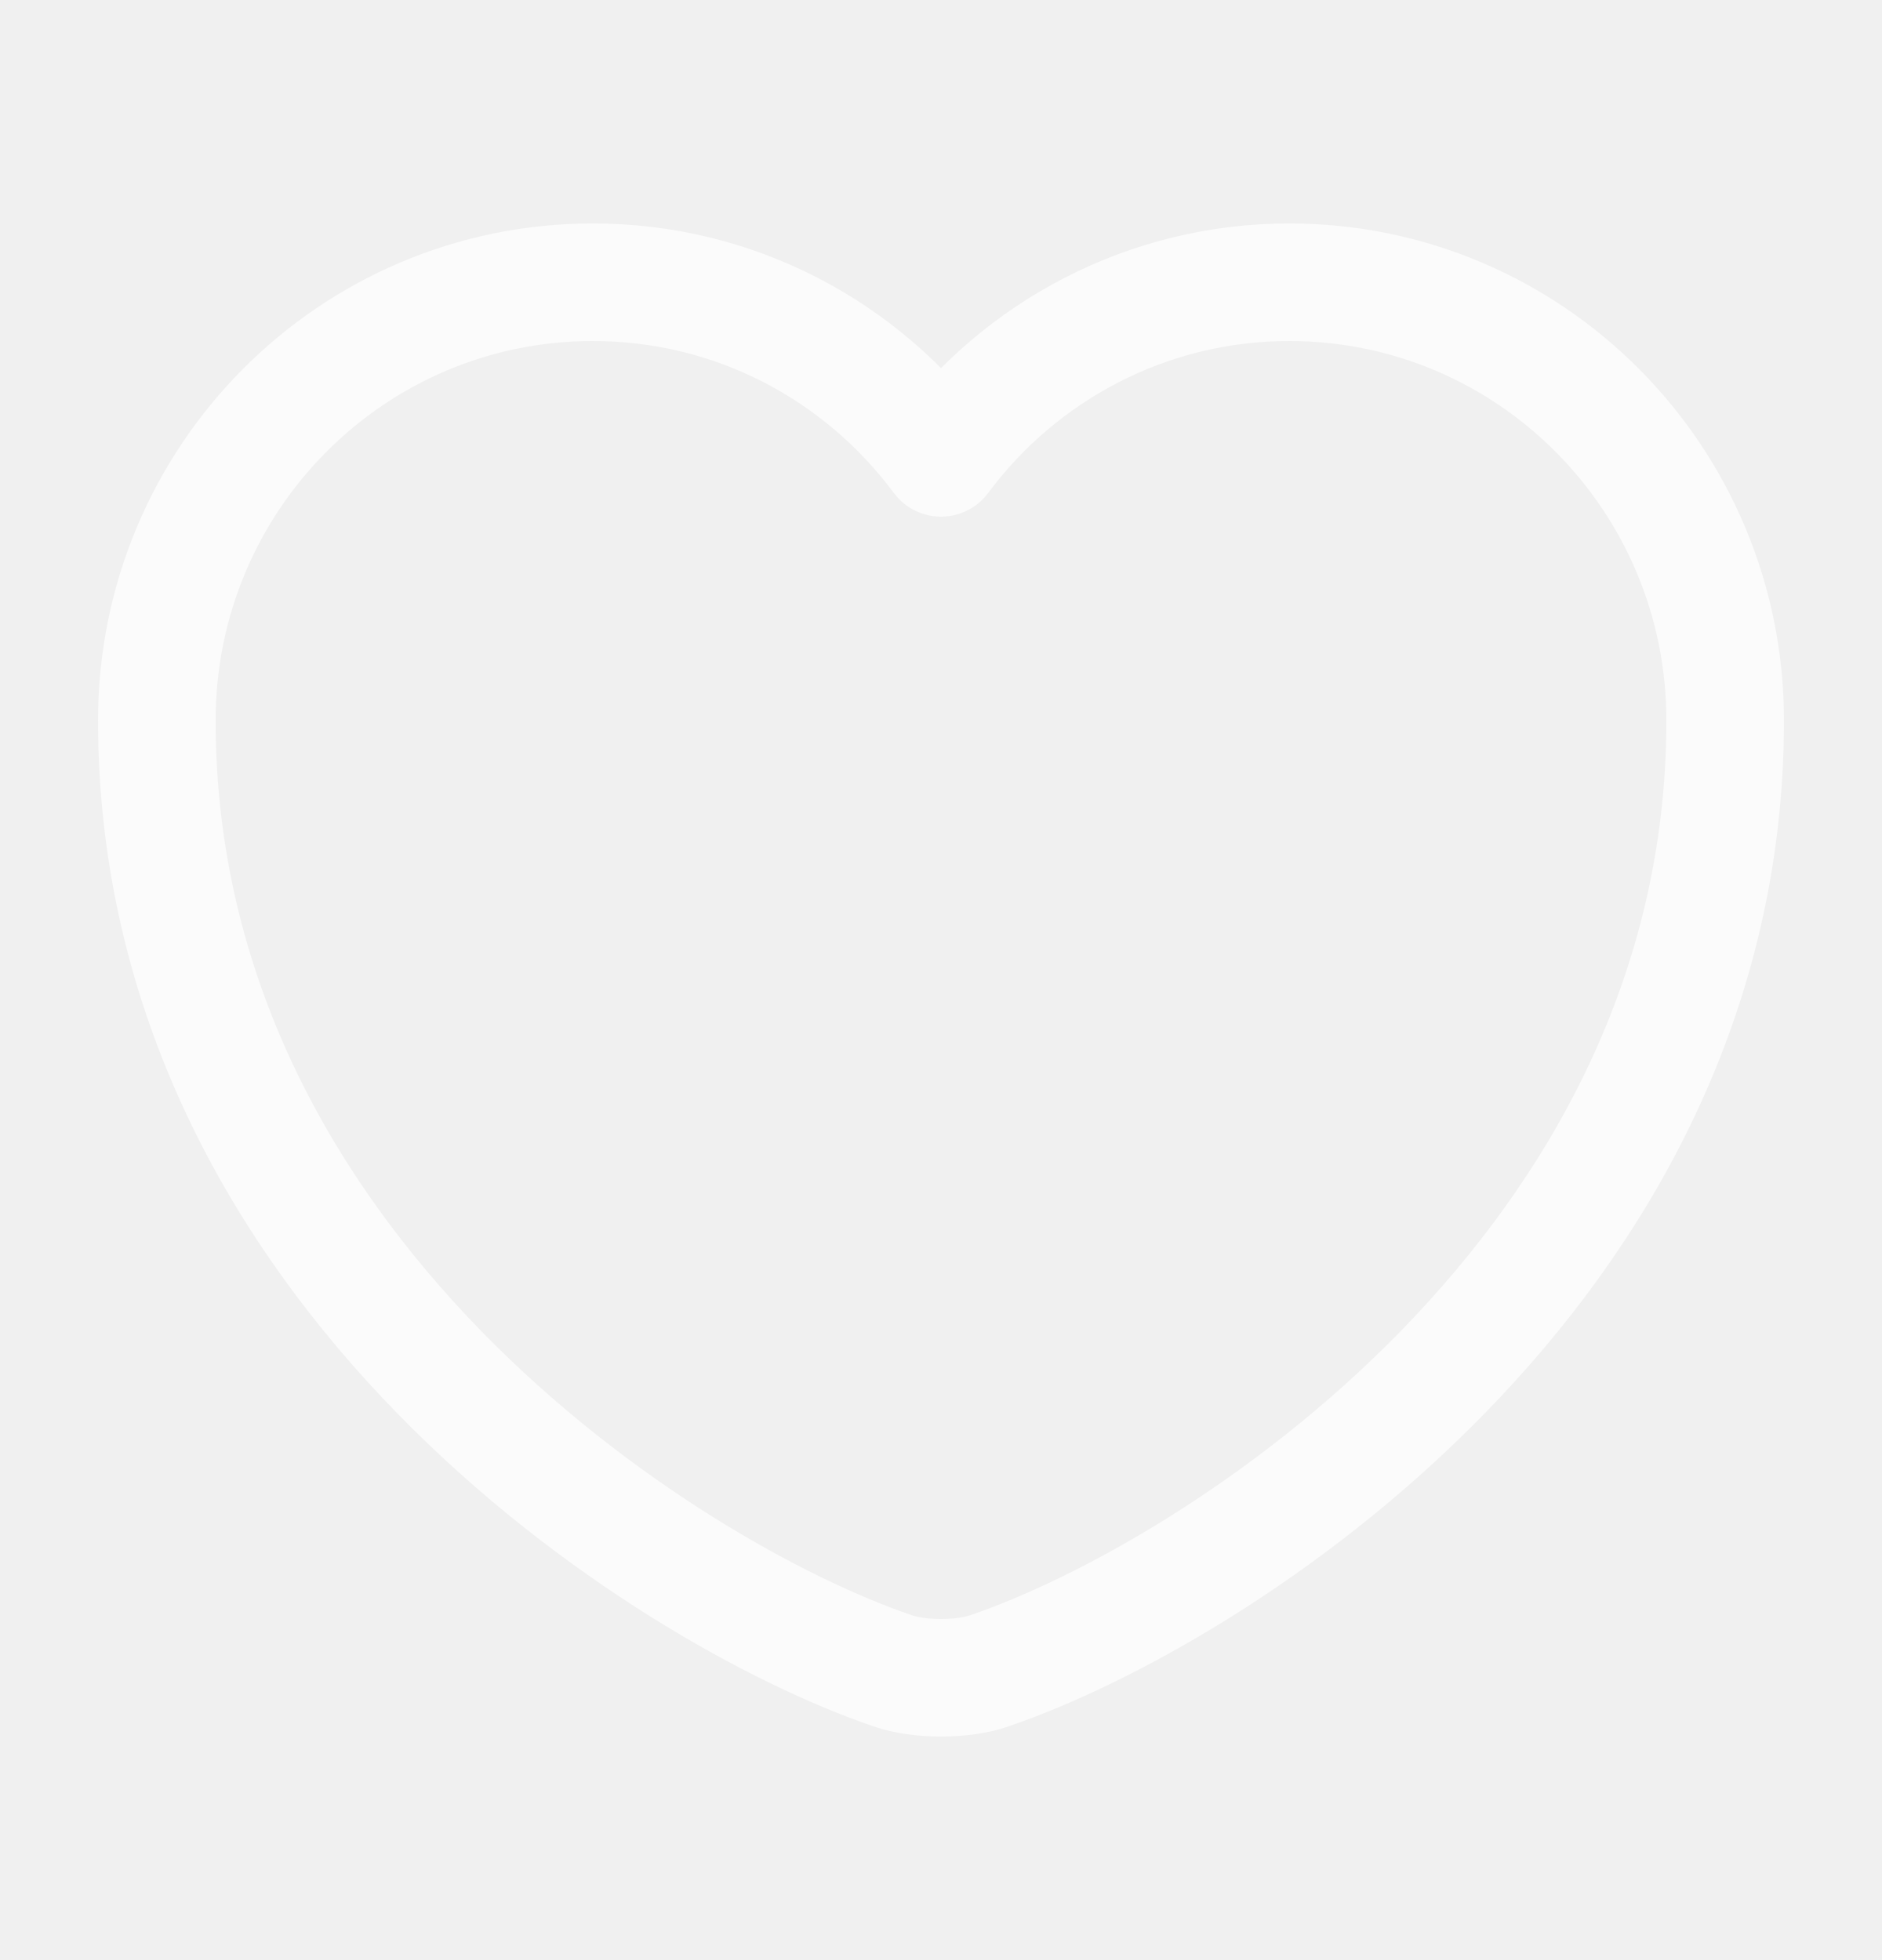
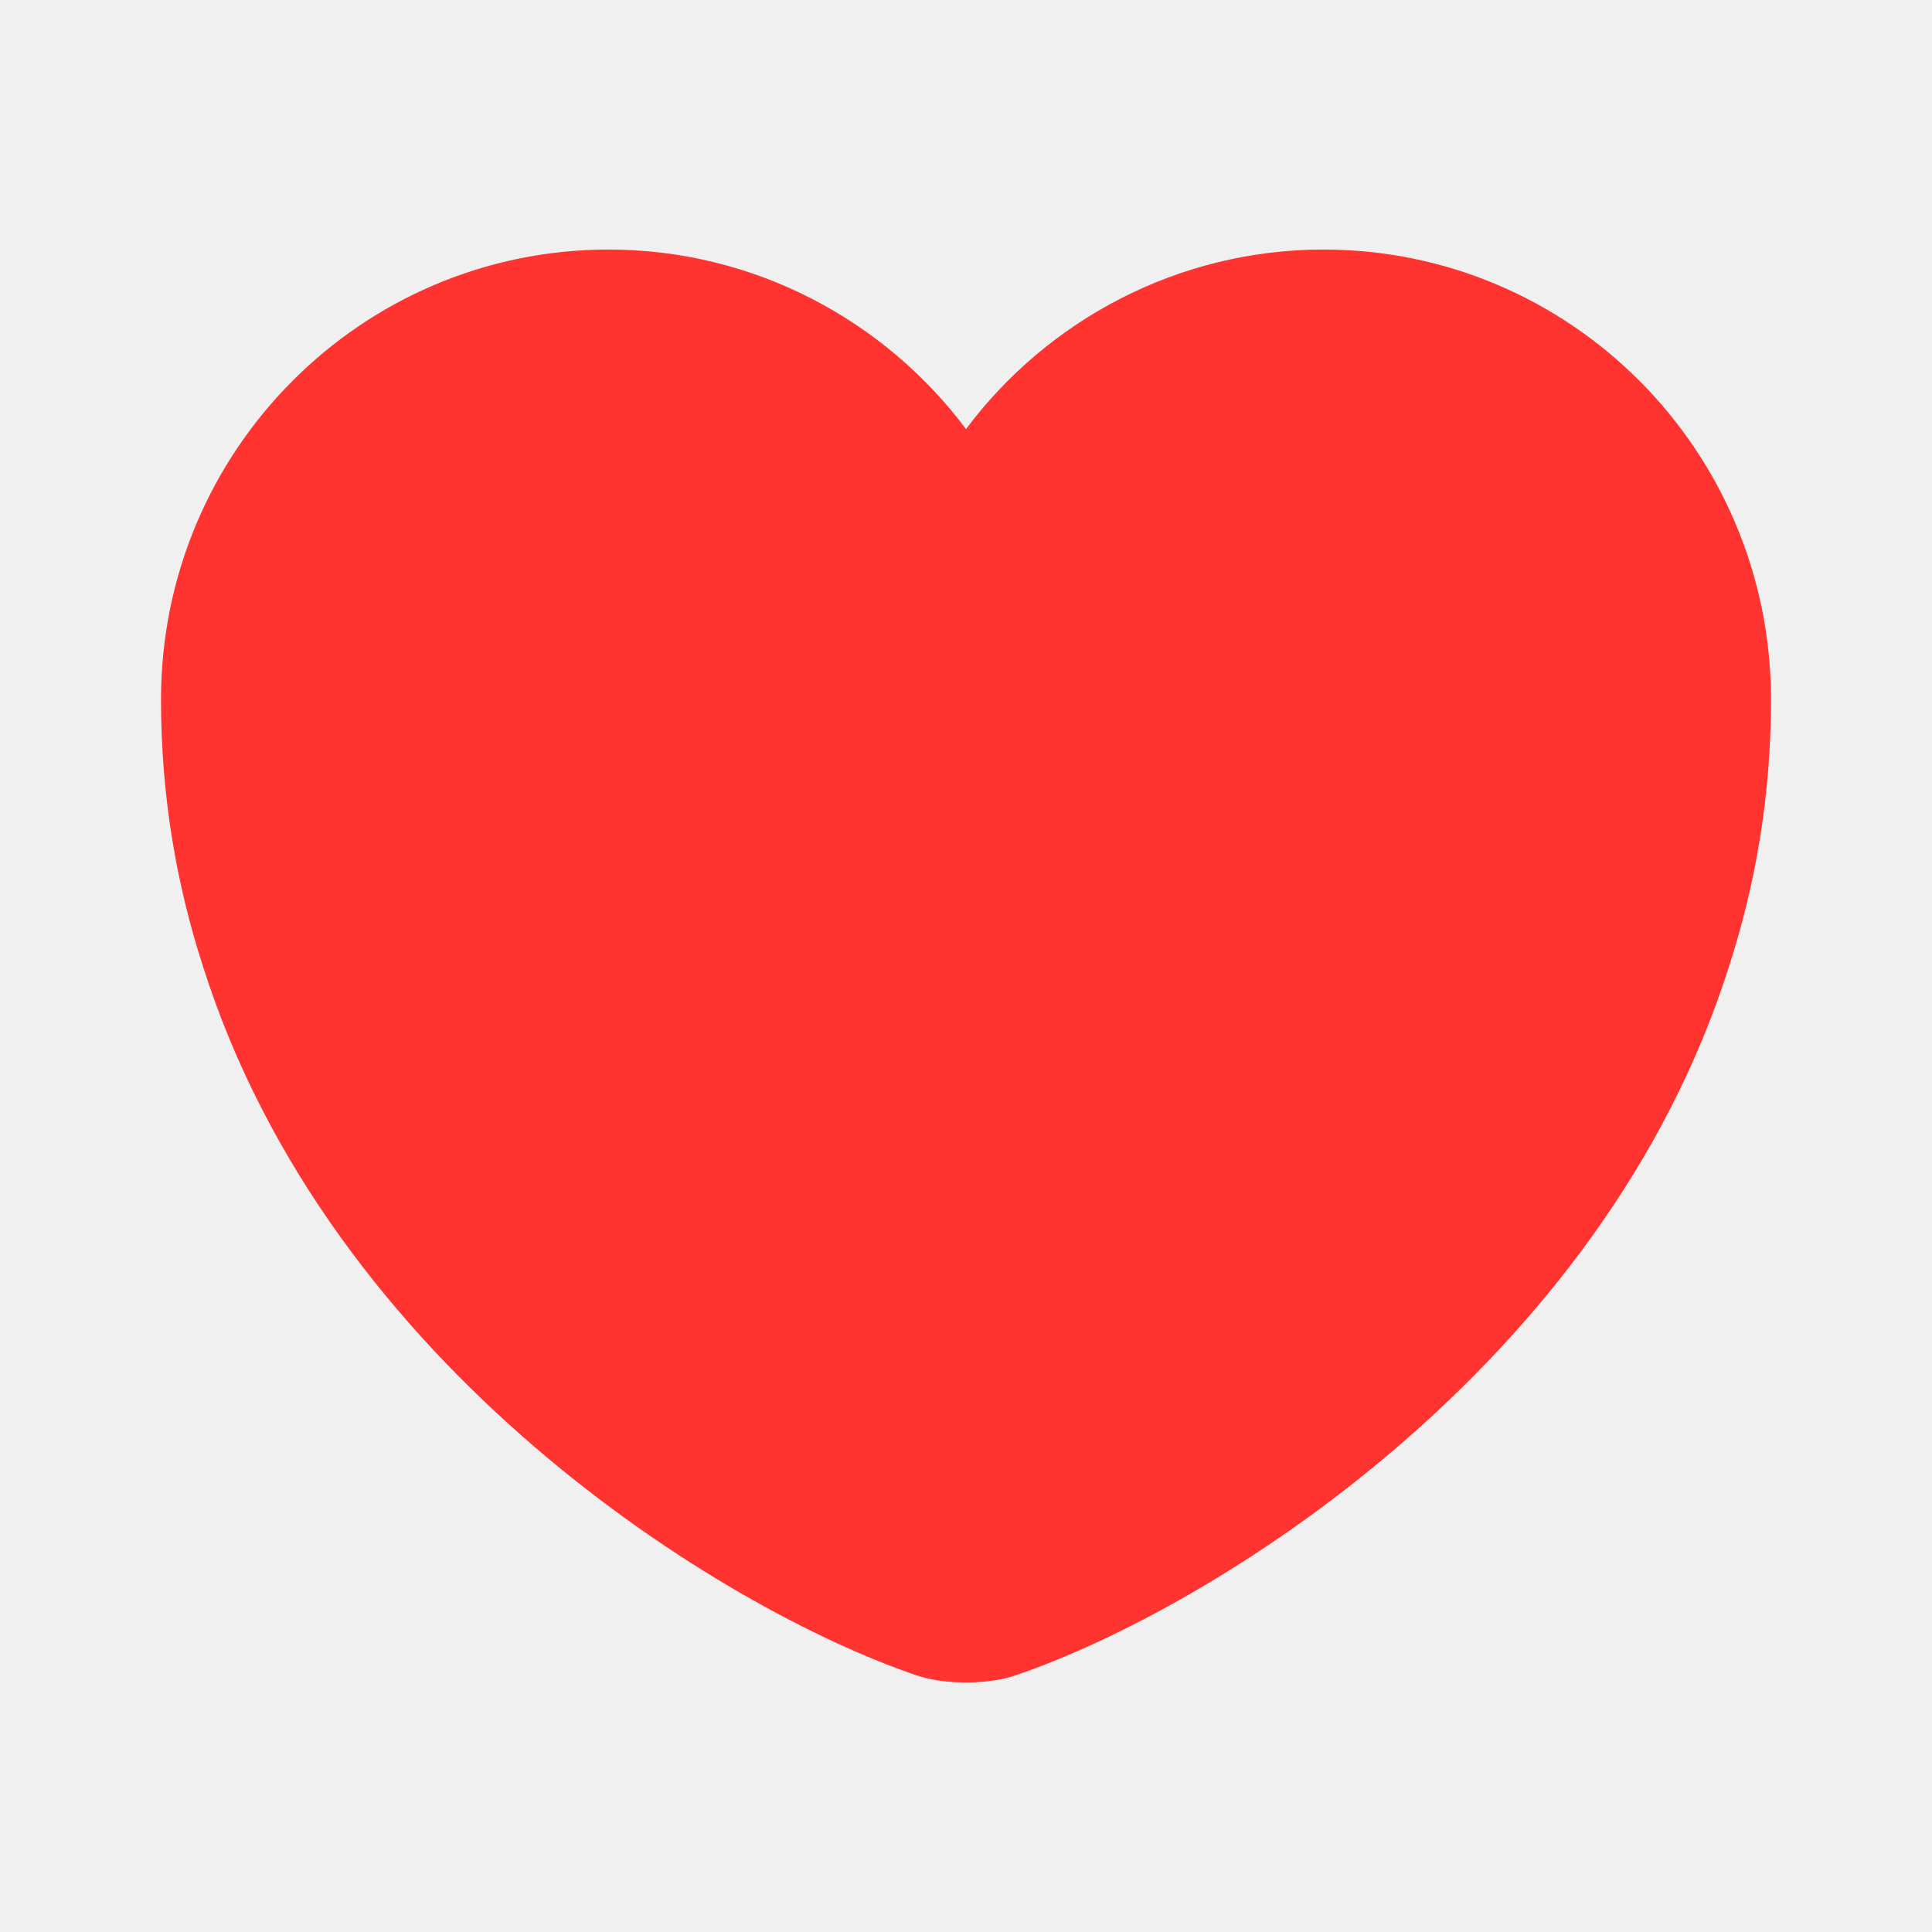
- <svg xmlns="http://www.w3.org/2000/svg" width="24" height="25" viewBox="0 0 24 25" fill="none">
-   <g opacity="0.7">
-     <path d="M12.62 21.31C12.28 21.43 11.72 21.43 11.38 21.31C8.48 20.32 2 16.19 2 9.19C2 6.1 4.49 3.6 7.56 3.6C9.38 3.6 10.99 4.48 12 5.84C13.01 4.48 14.63 3.6 16.44 3.6C19.51 3.6 22 6.1 22 9.19C22 16.19 15.52 20.32 12.62 21.31Z" stroke="white" stroke-width="1.5" stroke-linecap="round" stroke-linejoin="round" />
-   </g>
+ <svg xmlns="http://www.w3.org/2000/svg" width="24" height="24" viewBox="0 0 24 24" fill="none">
+   <path d="M16.44 3.1C14.63 3.1 13.01 3.98 12 5.33C10.99 3.98 9.37 3.1 7.56 3.1C4.49 3.1 2 5.6 2 8.69C2 9.88 2.19 10.98 2.52 12C4.1 17 8.97 19.99 11.38 20.81C11.72 20.93 12.28 20.93 12.62 20.81C15.03 19.99 19.9 17 21.48 12C21.81 10.98 22 9.88 22 8.69C22 5.6 19.51 3.1 16.44 3.1Z" fill="#FF3431" />
</svg>
